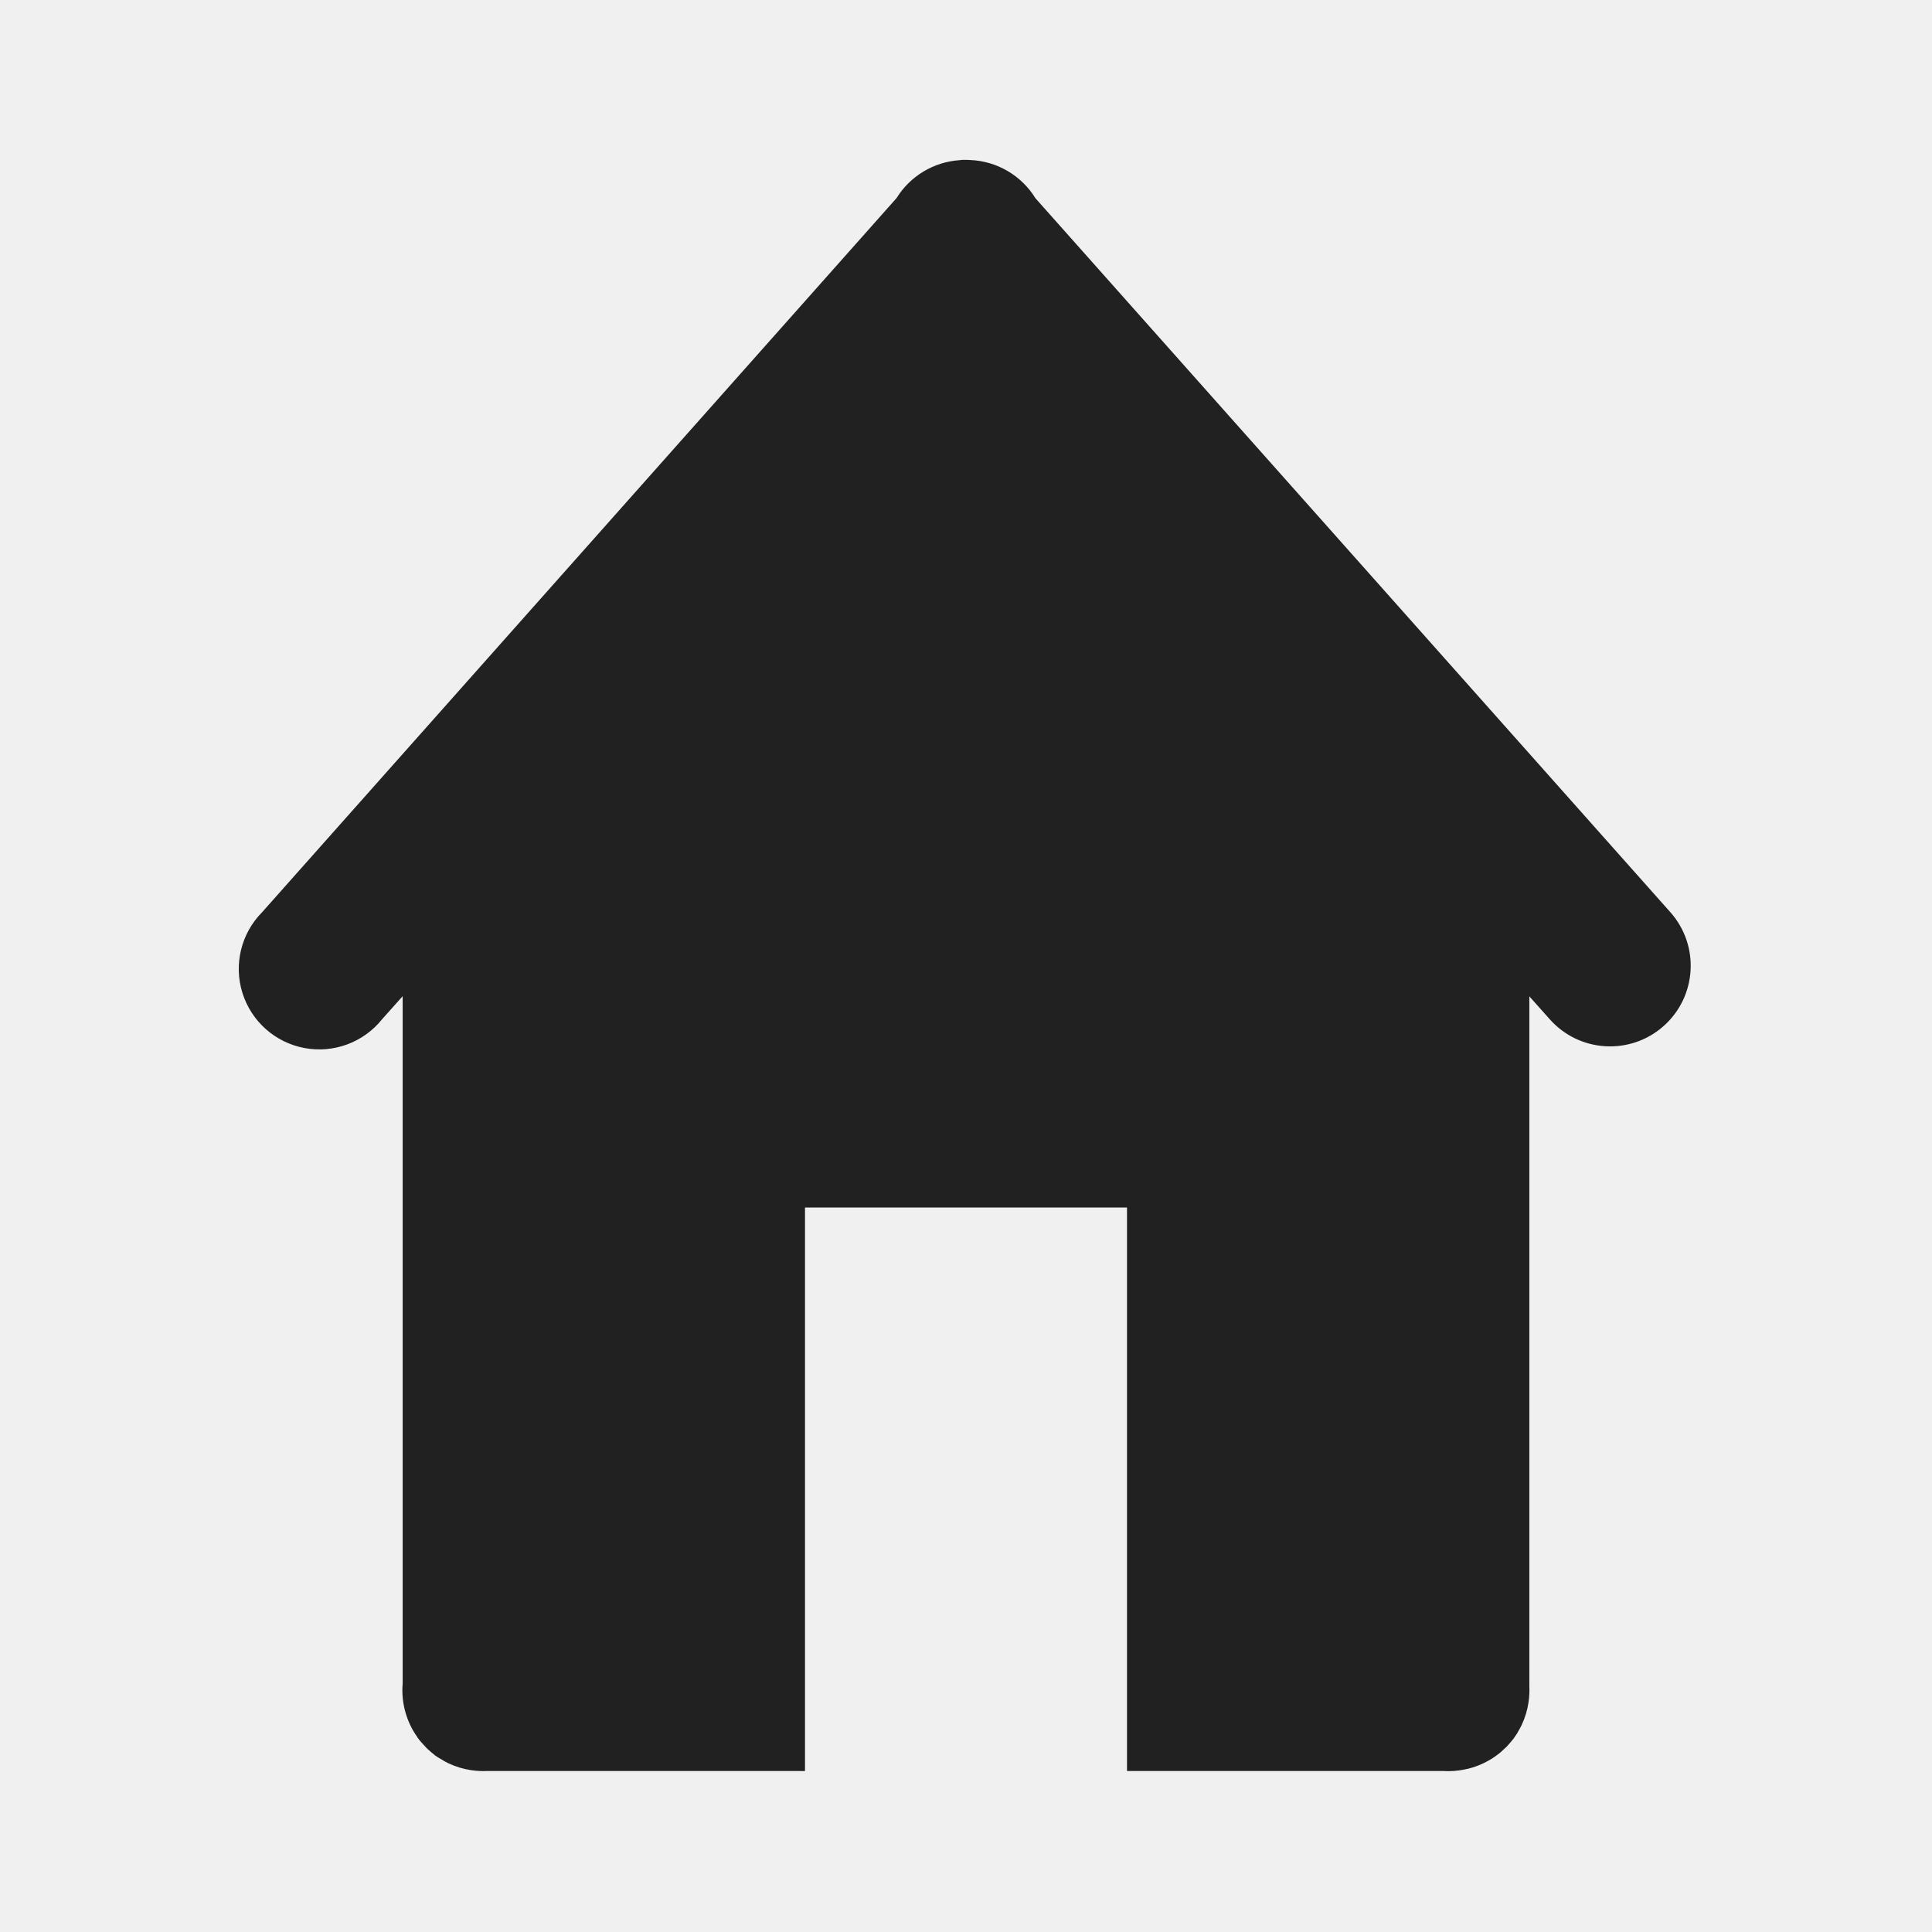
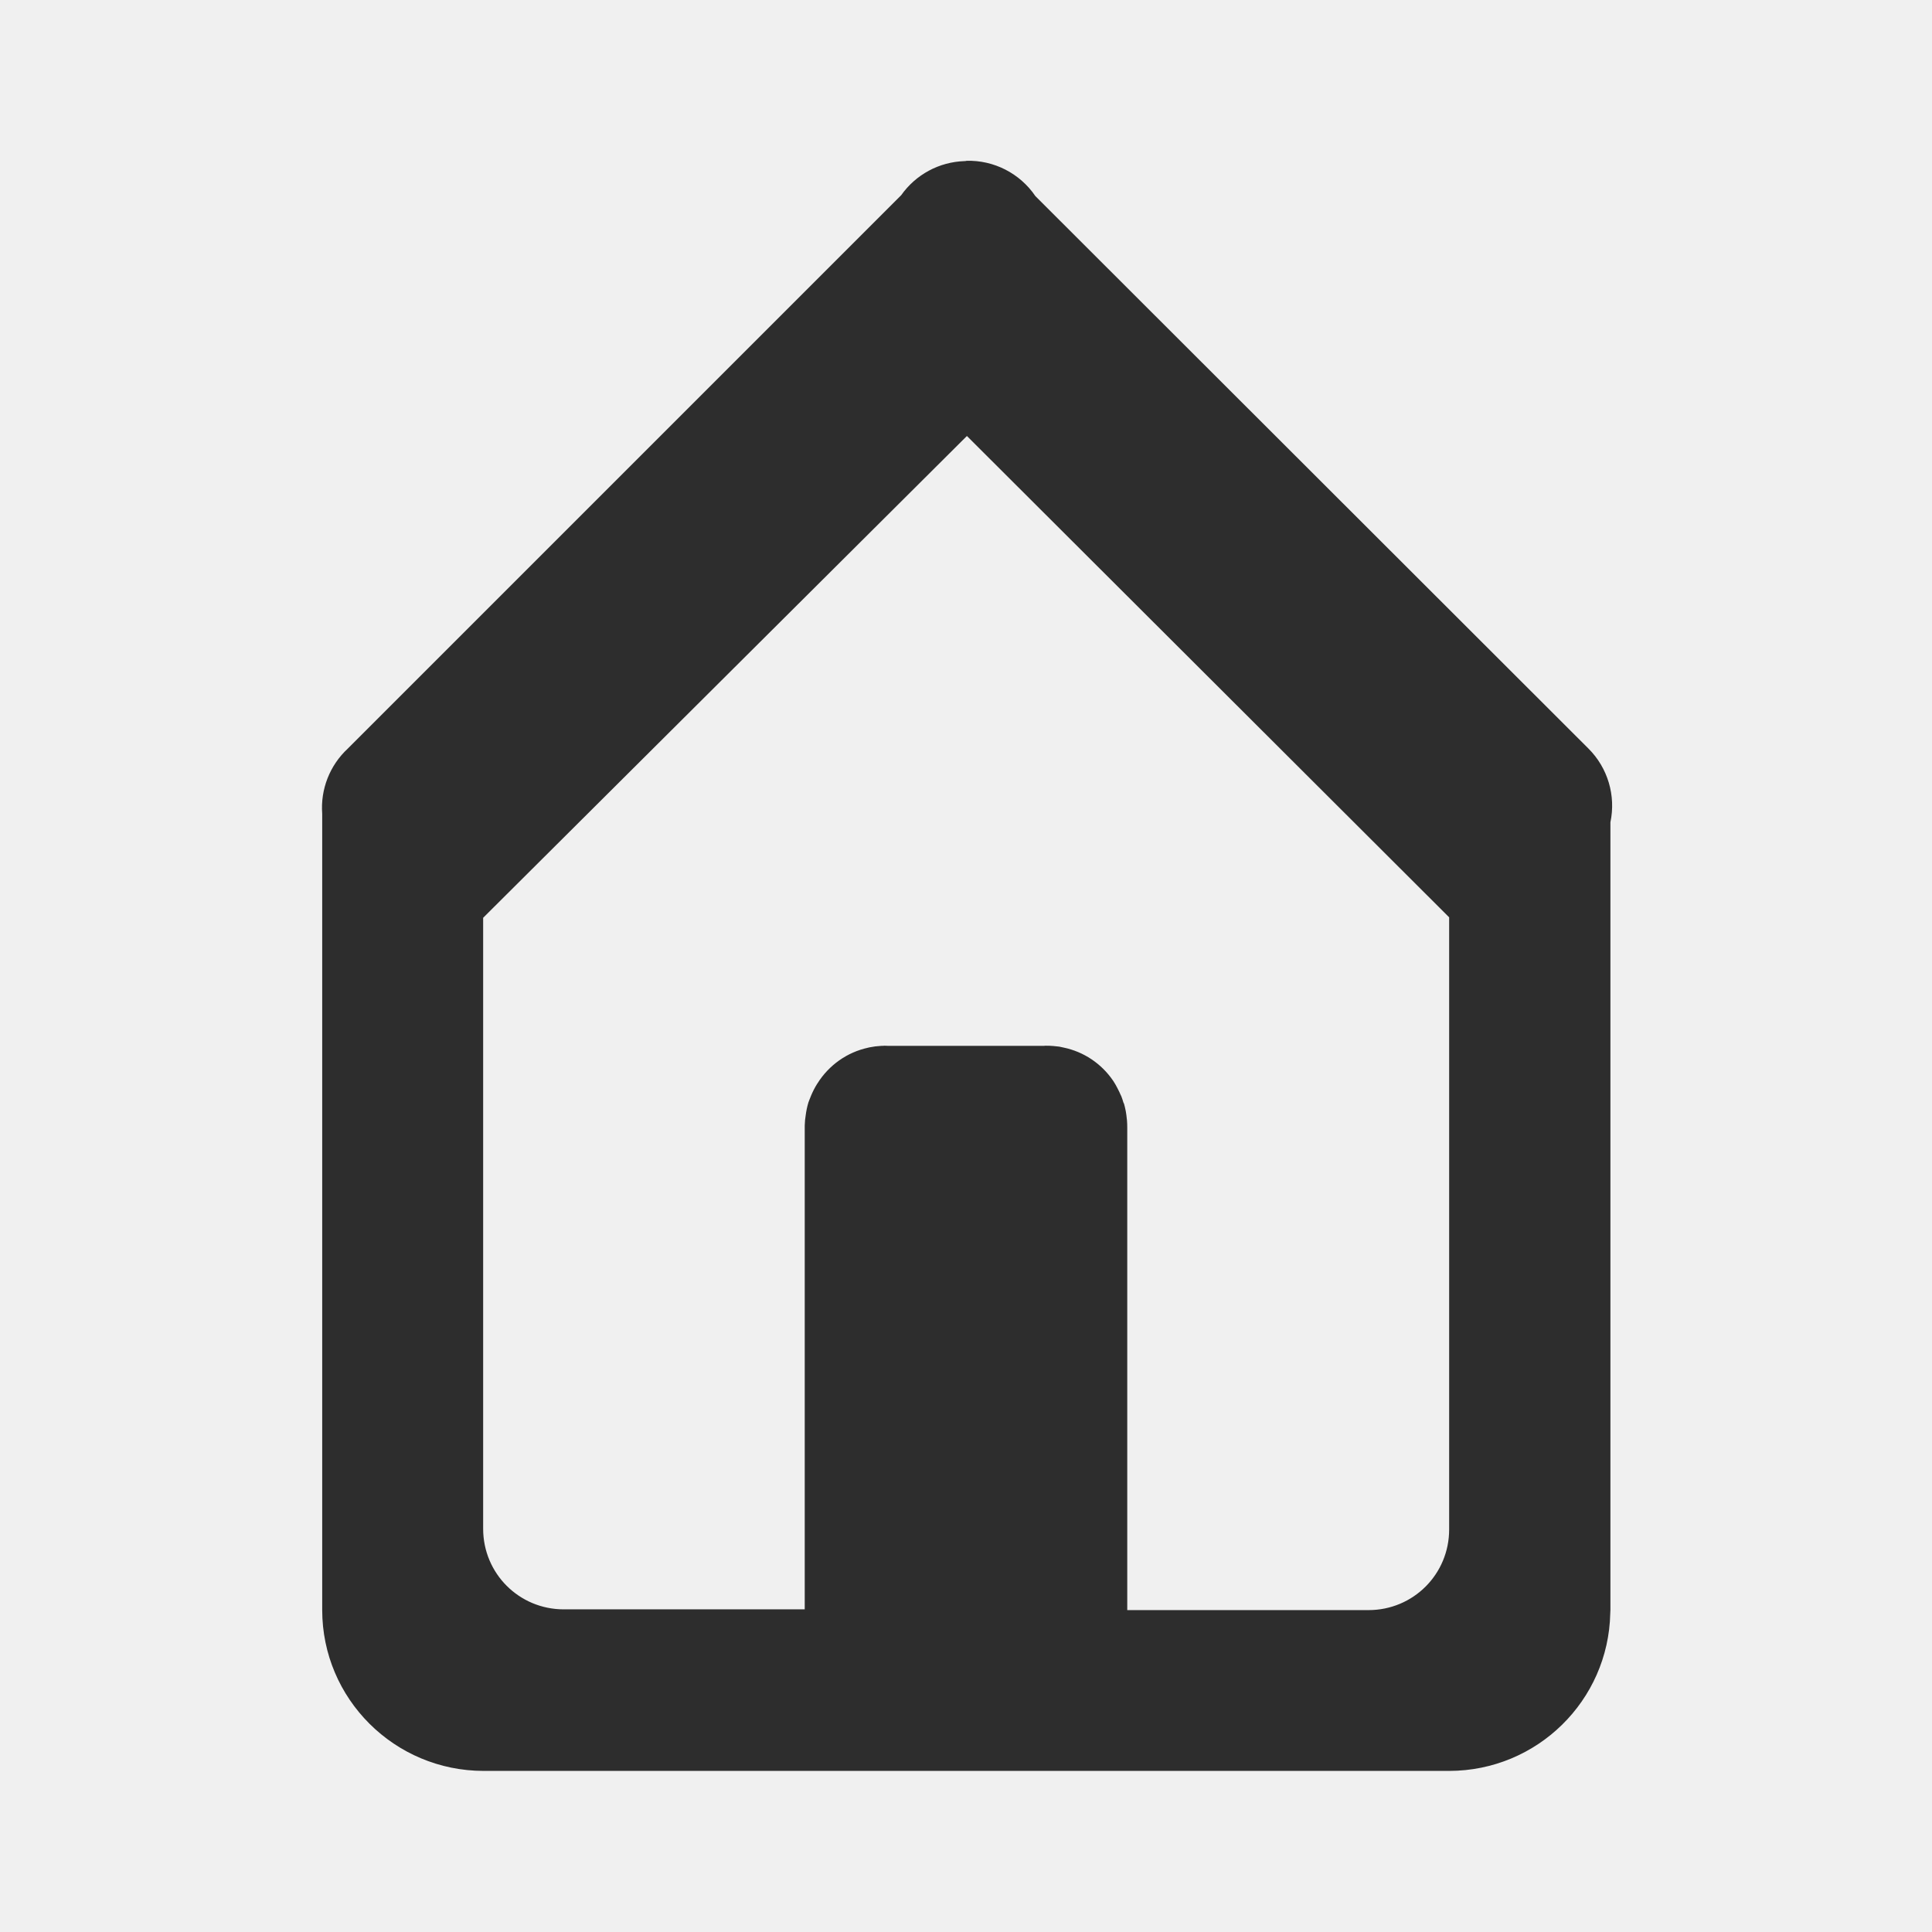
<svg xmlns="http://www.w3.org/2000/svg" width="24" height="24" viewBox="0 0 6.35 6.35" version="1.1" id="svg8">
  <defs id="defs2" />
  <g id="layer1" transform="translate(0,-290.65)">
    <path id="path830" d="m -15.081,296.206 v -2.91" style="fill:none;stroke:#000000;stroke-width:0.529;stroke-linecap:round;stroke-linejoin:round;stroke-miterlimit:4;stroke-dasharray:none;stroke-opacity:1" />
    <path id="path832" d="m -13.229,291.179 -1.852,2.117" style="fill:none;stroke:#000000;stroke-width:0.529;stroke-linecap:round;stroke-linejoin:round;stroke-miterlimit:4;stroke-dasharray:none;stroke-opacity:1" />
    <path style="fill:none;stroke:#000000;stroke-width:0.529;stroke-linecap:round;stroke-linejoin:round;stroke-miterlimit:4;stroke-dasharray:none;stroke-opacity:1" d="m -13.229,291.179 1.852,2.117" id="path834" />
    <path style="fill:none;stroke:#000000;stroke-width:0.529;stroke-linecap:round;stroke-linejoin:round;stroke-miterlimit:4;stroke-dasharray:none;stroke-opacity:1" d="m -11.377,296.206 v -2.91" id="path836" />
    <path id="path838" d="m -12.7,296.206 v -1.852 h -1.058 v 1.852" style="fill:none;stroke:#000000;stroke-width:0.529;stroke-linecap:round;stroke-linejoin:round;stroke-miterlimit:4;stroke-dasharray:none;stroke-opacity:1" />
    <path id="path840" d="m -15.081,296.206 h 3.704" style="fill:none;stroke:#000000;stroke-width:0.529;stroke-linecap:round;stroke-linejoin:round;stroke-miterlimit:4;stroke-dasharray:none;stroke-opacity:1" />
-     <g id="g896">
-       <path style="color:#000000;font-style:normal;font-variant:normal;font-weight:normal;font-stretch:normal;font-size:medium;line-height:normal;font-family:sans-serif;font-variant-ligatures:normal;font-variant-position:normal;font-variant-caps:normal;font-variant-numeric:normal;font-variant-alternates:normal;font-feature-settings:normal;text-indent:0;text-align:start;text-decoration:none;text-decoration-line:none;text-decoration-style:solid;text-decoration-color:#000000;letter-spacing:normal;word-spacing:normal;text-transform:none;writing-mode:lr-tb;direction:ltr;text-orientation:mixed;dominant-baseline:auto;baseline-shift:baseline;text-anchor:start;white-space:normal;shape-padding:0;clip-rule:nonzero;display:inline;overflow:visible;visibility:visible;opacity:1;isolation:auto;mix-blend-mode:normal;color-interpolation:sRGB;color-interpolation-filters:linearRGB;solid-color:#000000;solid-opacity:1;vector-effect:none;fill:#212121;fill-opacity:1;fill-rule:nonzero;stroke:none;stroke-width:2;stroke-linecap:round;stroke-linejoin:round;stroke-miterlimit:4;stroke-dasharray:none;stroke-dashoffset:0;stroke-opacity:1;color-rendering:auto;image-rendering:auto;shape-rendering:auto;text-rendering:auto;enable-background:accumulate" d="M 11.951 1.986 A 1 1 0 0 0 11.918 1.99 A 1 1 0 0 0 11.137 2.461 L 3.256 11.332 A 1 1 0 1 0 4.746 12.662 L 5.002 12.375 L 5.002 20.912 C 4.991 21.043 5.005 21.174 5.045 21.299 C 5.064 21.361 5.09 21.421 5.121 21.479 C 5.122 21.481 5.124 21.484 5.125 21.486 C 5.136 21.506 5.148 21.524 5.16 21.543 C 5.167 21.554 5.174 21.565 5.182 21.576 C 5.184 21.58 5.187 21.584 5.189 21.588 C 5.204 21.608 5.22 21.628 5.236 21.646 C 5.251 21.663 5.266 21.68 5.281 21.695 C 5.289 21.704 5.297 21.712 5.305 21.721 C 5.31 21.726 5.316 21.731 5.322 21.736 C 5.346 21.758 5.371 21.779 5.396 21.799 C 5.398 21.801 5.4 21.803 5.402 21.805 C 5.428 21.823 5.455 21.84 5.482 21.855 C 5.511 21.873 5.54 21.89 5.57 21.904 C 5.661 21.947 5.757 21.976 5.855 21.99 C 5.922 22 5.989 22.003 6.057 22 L 9.928 22 C 9.952 22.002 9.976 22 10 22 L 10 15 L 14 15 L 14 22 C 14.018 22 14.036 22.001 14.055 22 L 17.926 22 C 18.017 22.006 18.109 21.999 18.199 21.98 C 18.232 21.974 18.265 21.965 18.297 21.955 C 18.361 21.935 18.422 21.909 18.48 21.877 C 18.51 21.861 18.539 21.843 18.566 21.824 C 18.593 21.805 18.62 21.785 18.645 21.764 C 18.661 21.749 18.678 21.734 18.693 21.719 C 18.702 21.711 18.71 21.703 18.719 21.695 C 18.724 21.69 18.729 21.684 18.734 21.678 C 18.756 21.654 18.777 21.629 18.797 21.604 L 18.799 21.602 C 18.814 21.581 18.828 21.56 18.842 21.539 C 18.846 21.533 18.85 21.526 18.854 21.52 C 18.854 21.518 18.855 21.517 18.855 21.516 C 18.872 21.488 18.888 21.459 18.902 21.43 C 18.945 21.339 18.974 21.243 18.988 21.145 C 18.998 21.079 19.001 21.012 18.998 20.945 L 18.998 12.377 L 19.252 12.662 A 1.001 1.001 0 1 0 20.75 11.332 L 12.863 2.463 A 1 1 0 0 0 12.055 1.988 A 1 1 0 0 0 12.051 1.988 A 1 1 0 0 0 12.047 1.988 A 1 1 0 0 0 12.018 1.986 A 1 1 0 0 0 11.996 1.986 A 1 1 0 0 0 11.951 1.986 z " transform="matrix(0.2645833,0,0,0.2645833,0,290.65)" id="path860" />
-     </g>
    <g id="g856" transform="translate(23.77736)">
      <path id="path850" transform="matrix(0.2645833,0,0,0.2645833,0,290.65)" d="m 12.025,3.986 c -0.037,-7.672e-4 -0.074,5.332e-4 -0.111,0.004 -0.041,0.005 -0.081,0.012 -0.121,0.021 -0.276,0.056 -0.516,0.226 -0.66,0.469 L 5.312,10.262 c -0.095,0.09 -0.171,0.197 -0.225,0.316 -0.005,0.013 -0.011,0.026 -0.016,0.039 -0.006,0.014 -0.011,0.029 -0.016,0.043 -0.052,0.144 -0.071,0.297 -0.055,0.449 v 9.803 c -0.011,0.13 0.003,0.262 0.043,0.387 0.019,0.062 0.045,0.122 0.076,0.18 0.001,0.003 0.003,0.005 0.004,0.008 0.011,0.019 0.023,0.038 0.035,0.057 0.007,0.011 0.014,0.022 0.021,0.033 0.003,0.004 0.005,0.008 0.008,0.012 0.015,0.02 0.031,0.04 0.047,0.059 0.014,0.017 0.029,0.033 0.045,0.049 0.008,0.009 0.015,0.017 0.023,0.025 0.006,0.005 0.012,0.01 0.018,0.016 0.024,0.022 0.048,0.043 0.074,0.062 0.002,0.002 0.004,0.004 0.006,0.006 0.026,0.018 0.053,0.035 0.08,0.051 0.028,0.018 0.058,0.034 0.088,0.049 0.09,0.043 0.186,0.072 0.285,0.086 0.067,0.01 0.134,0.013 0.201,0.01 h 3.871 c 0.024,0.002 0.048,2.35e-4 0.072,0 v -7 h 4 v 7 c 0.018,-1.42e-4 0.036,0.001 0.055,0 h 3.871 c 0.092,0.006 0.184,-5.03e-4 0.273,-0.02 0.033,-0.007 0.066,-0.015 0.098,-0.025 0.064,-0.02 0.125,-0.046 0.184,-0.078 0.03,-0.016 0.058,-0.034 0.086,-0.053 0.027,-0.019 0.053,-0.039 0.078,-0.061 0.017,-0.014 0.033,-0.029 0.049,-0.045 0.009,-0.008 0.017,-0.015 0.025,-0.023 0.005,-0.006 0.01,-0.012 0.016,-0.018 0.022,-0.024 0.043,-0.048 0.062,-0.074 0,0 0.002,-0.002 0.002,-0.002 0.015,-0.02 0.029,-0.041 0.043,-0.062 0.004,-0.006 0.008,-0.013 0.012,-0.02 6.54e-4,-0.001 0.001,-0.003 0.002,-0.004 0.017,-0.028 0.033,-0.057 0.047,-0.086 0.043,-0.09 0.072,-0.186 0.086,-0.285 0.01,-0.066 0.013,-0.133 0.01,-0.199 v -9.857 c 0.012,-0.13 -0.002,-0.262 -0.041,-0.387 -0.051,-0.172 -0.148,-0.327 -0.279,-0.449 L 12.887,4.494 C 12.711,4.183 12.383,3.99 12.025,3.986 Z" style="color:#000000;font-style:normal;font-variant:normal;font-weight:normal;font-stretch:normal;font-size:medium;line-height:normal;font-family:sans-serif;font-variant-ligatures:normal;font-variant-position:normal;font-variant-caps:normal;font-variant-numeric:normal;font-variant-alternates:normal;font-feature-settings:normal;text-indent:0;text-align:start;text-decoration:none;text-decoration-line:none;text-decoration-style:solid;text-decoration-color:#000000;letter-spacing:normal;word-spacing:normal;text-transform:none;writing-mode:lr-tb;direction:ltr;text-orientation:mixed;dominant-baseline:auto;baseline-shift:baseline;text-anchor:start;white-space:normal;shape-padding:0;clip-rule:nonzero;display:inline;overflow:visible;visibility:visible;opacity:1;isolation:auto;mix-blend-mode:normal;color-interpolation:sRGB;color-interpolation-filters:linearRGB;solid-color:#000000;solid-opacity:1;vector-effect:none;fill:#000000;fill-opacity:1;fill-rule:nonzero;stroke:none;stroke-width:2;stroke-linecap:round;stroke-linejoin:round;stroke-miterlimit:4;stroke-dasharray:none;stroke-dashoffset:0;stroke-opacity:1;color-rendering:auto;image-rendering:auto;shape-rendering:auto;text-rendering:auto;enable-background:accumulate" />
      <path style="fill:none;stroke:#020000;stroke-width:0.529;stroke-linecap:round;stroke-linejoin:round;stroke-miterlimit:4;stroke-dasharray:none;stroke-opacity:1" d="m 3.175,291.444 -2.117,2.381" id="path852" />
      <path id="path854" d="m 3.175,291.444 2.117,2.381" style="fill:none;stroke:#020000;stroke-width:0.529;stroke-linecap:round;stroke-linejoin:round;stroke-miterlimit:4;stroke-dasharray:none;stroke-opacity:1" />
    </g>
+     <path style="color:#000000;font-style:normal;font-variant:normal;font-weight:normal;font-stretch:normal;font-size:medium;line-height:normal;font-family:sans-serif;font-variant-ligatures:normal;font-variant-position:normal;font-variant-caps:normal;font-variant-numeric:normal;font-variant-alternates:normal;font-feature-settings:normal;text-indent:0;text-align:start;text-decoration:none;text-decoration-line:none;text-decoration-style:solid;text-decoration-color:#000000;letter-spacing:normal;word-spacing:normal;text-transform:none;writing-mode:lr-tb;direction:ltr;text-orientation:mixed;dominant-baseline:auto;baseline-shift:baseline;text-anchor:start;white-space:normal;shape-padding:0;clip-rule:nonzero;display:inline;overflow:visible;visibility:visible;opacity:1;isolation:auto;mix-blend-mode:normal;color-interpolation:sRGB;color-interpolation-filters:linearRGB;solid-color:#000000;solid-opacity:1;vector-effect:none;fill:#000000;fill-opacity:1;fill-rule:nonzero;stroke:none;stroke-width:0.529;stroke-linecap:round;stroke-linejoin:round;stroke-miterlimit:4;stroke-dasharray:none;stroke-dashoffset:0;stroke-opacity:1;color-rendering:auto;image-rendering:auto;shape-rendering:auto;text-rendering:auto;enable-background:accumulate" d="m 17.998,291.44 c -0.01,-2.1e-4 -0.02,1.4e-4 -0.029,10e-4 -0.011,0.001 -0.021,0.003 -0.032,0.006 -0.073,0.015 -0.137,0.06 -0.175,0.124 l -1.548,1.53 c -0.025,0.024 -0.045,0.052 -0.059,0.084 -0.002,0.003 -0.003,0.007 -0.004,0.01 -0.002,0.004 -0.003,0.008 -0.004,0.011 -0.014,0.038 -0.019,0.079 -0.014,0.119 v 2.594 c -0.003,0.035 9.18e-4,0.069 0.011,0.102 0.005,0.017 0.012,0.032 0.02,0.048 3.41e-4,6.9e-4 6.85e-4,10e-4 0.001,0.002 0.003,0.005 0.006,0.01 0.009,0.015 0.002,0.003 0.004,0.006 0.006,0.009 6.83e-4,0.001 0.001,0.002 0.002,0.003 0.004,0.005 0.008,0.011 0.012,0.015 0.004,0.004 0.008,0.009 0.012,0.013 0.002,0.002 0.004,0.005 0.006,0.007 0.002,10e-4 0.003,0.003 0.005,0.004 0.006,0.006 0.013,0.011 0.02,0.017 5.16e-4,5.3e-4 0.001,10e-4 0.002,0.002 0.007,0.005 0.014,0.009 0.021,0.013 0.007,0.005 0.015,0.009 0.023,0.013 0.024,0.011 0.049,0.019 0.075,0.023 0.018,0.003 0.035,0.004 0.053,0.003 h 1.032 c 0.006,4e-4 0.013,6e-5 0.019,0 v -1.852 h 1.058 v 1.852 c 0.005,-4e-5 0.01,2.9e-4 0.014,0 h 1.034 c 0.024,0.002 0.049,-1.3e-4 0.072,-0.005 0.009,-0.002 0.017,-0.004 0.026,-0.007 0.017,-0.005 0.033,-0.012 0.049,-0.021 0.008,-0.004 0.015,-0.009 0.023,-0.014 0.007,-0.005 0.014,-0.01 0.021,-0.016 0.004,-0.004 0.009,-0.008 0.013,-0.012 0.002,-0.002 0.004,-0.004 0.007,-0.006 0.001,-0.002 0.003,-0.003 0.004,-0.005 0.006,-0.006 0.011,-0.013 0.017,-0.02 l 5.29e-4,-5.3e-4 c 0.004,-0.005 0.008,-0.011 0.011,-0.017 0.001,-0.002 0.002,-0.003 0.003,-0.005 1.73e-4,-3.4e-4 3.44e-4,-6.8e-4 5.29e-4,-10e-4 0.004,-0.007 0.009,-0.015 0.012,-0.023 0.011,-0.024 0.019,-0.049 0.023,-0.075 0.003,-0.017 0.004,-0.035 0.003,-0.053 v -2.608 c 0.003,-0.035 -5.82e-4,-0.069 -0.011,-0.102 -0.014,-0.045 -0.039,-0.087 -0.074,-0.119 l -1.542,-1.523 c -0.047,-0.082 -0.133,-0.133 -0.228,-0.134 z" id="path850-6" />
+     <path style="fill:none;stroke:#000000;stroke-width:0.529;stroke-linecap:round;stroke-linejoin:round;stroke-miterlimit:4;stroke-dasharray:none;stroke-opacity:1" d="M 1.323,301.415 H 5.027" id="path860" />
+     <path style="fill:none;stroke:#020000;stroke-width:0.529;stroke-linecap:round;stroke-linejoin:round;stroke-miterlimit:4;stroke-dasharray:none;stroke-opacity:1" d="m 3.175,275.398 -1.852,1.852" id="path896" />
+     <path id="path898" d="m 3.175,275.398 1.852,1.852" style="fill:none;stroke:#020000;stroke-width:0.529;stroke-linecap:round;stroke-linejoin:round;stroke-miterlimit:4;stroke-dasharray:none;stroke-opacity:1" />
+     <rect y="278.311" x="2.646" height="2.117" width="1.058" id="rect900" style="opacity:1;fill:#fffff9;fill-opacity:1;stroke:none;stroke-width:1.058;stroke-linecap:round;stroke-linejoin:round;stroke-miterlimit:4;stroke-dasharray:none;stroke-dashoffset:0;stroke-opacity:1" />
+     <path id="path902" d="M 1.587,279.899 H 1.852" style="fill:none;stroke:#000000;stroke-width:1.058;stroke-linecap:round;stroke-linejoin:miter;stroke-miterlimit:4;stroke-dasharray:none;stroke-opacity:1" />
+     <path id="path904" d="M 1.856,280.163 H 4.502" style="fill:none;stroke:#000000;stroke-width:0.529;stroke-linecap:round;stroke-linejoin:miter;stroke-miterlimit:4;stroke-dasharray:none;stroke-opacity:1" />
+     <path style="fill:none;stroke:#000000;stroke-width:1.058;stroke-linecap:round;stroke-linejoin:miter;stroke-miterlimit:4;stroke-dasharray:none;stroke-opacity:1" d="M 4.505,279.899 H 4.77" id="path906" />
+     <path id="path908" d="m 1.323,279.899 v -2.646" style="fill:none;stroke:#000000;stroke-width:0.529;stroke-linecap:round;stroke-linejoin:miter;stroke-miterlimit:4;stroke-dasharray:none;stroke-opacity:1" />
+     <path style="fill:none;stroke:#000000;stroke-width:0.529;stroke-linecap:round;stroke-linejoin:miter;stroke-miterlimit:4;stroke-dasharray:none;stroke-opacity:1" d="m 5.027,279.899 v -2.646" id="path910" />
+     <rect rx="0.265" ry="0.265" y="279.105" x="1.588" height="0.794" width="1.323" id="rect912" style="opacity:1;fill:#ffffff;fill-opacity:1;stroke:none;stroke-width:0.265;stroke-linecap:round;stroke-linejoin:round;stroke-miterlimit:4;stroke-dasharray:none;stroke-dashoffset:0;stroke-opacity:1" />
+     <path style="fill:none;stroke:#000000;stroke-width:0.529;stroke-linecap:round;stroke-linejoin:miter;stroke-miterlimit:4;stroke-dasharray:none;stroke-opacity:1" d="m 2.91,279.899 v -1.587" id="path914" />
+     <path id="path916" d="M 2.91,278.311 H 3.44" style="fill:none;stroke:#000000;stroke-width:0.529;stroke-linecap:round;stroke-linejoin:miter;stroke-miterlimit:4;stroke-dasharray:none;stroke-opacity:1" />
+     <path style="fill:none;stroke:#000000;stroke-width:0.529;stroke-linecap:round;stroke-linejoin:miter;stroke-miterlimit:4;stroke-dasharray:none;stroke-opacity:1" d="m 3.44,278.311 v 1.587" id="path918" />
+     <rect style="opacity:1;fill:#ffffff;fill-opacity:1;stroke:none;stroke-width:0.265;stroke-linecap:round;stroke-linejoin:round;stroke-miterlimit:4;stroke-dasharray:none;stroke-dashoffset:0;stroke-opacity:1" id="rect920" width="0.794" height="0.794" x="3.969" y="279.105" ry="0" />
+     <rect ry="0.265" rx="0.265" y="278.311" x="2.91" height="1.852" width="0.529" id="rect922" style="opacity:1;fill:#000000;fill-opacity:1;stroke:none;stroke-width:0.529;stroke-linecap:round;stroke-linejoin:round;stroke-miterlimit:4;stroke-dasharray:none;stroke-dashoffset:0;stroke-opacity:1" />
+     <path id="path924" d="m 3.175,275.75 c 0,0.794 0,0.794 0,0.794" style="fill:none;stroke:#b70000;stroke-width:1.058;stroke-linecap:round;stroke-linejoin:miter;stroke-miterlimit:4;stroke-dasharray:none;stroke-opacity:1" />
+     <path style="color:#000000;font-style:normal;font-variant:normal;font-weight:normal;font-stretch:normal;font-size:medium;line-height:normal;font-family:sans-serif;font-variant-ligatures:normal;font-variant-position:normal;font-variant-caps:normal;font-variant-numeric:normal;font-variant-alternates:normal;font-feature-settings:normal;text-indent:0;text-align:start;text-decoration:none;text-decoration-line:none;text-decoration-style:solid;text-decoration-color:#000000;letter-spacing:normal;word-spacing:normal;text-transform:none;writing-mode:lr-tb;direction:ltr;text-orientation:mixed;dominant-baseline:auto;baseline-shift:baseline;text-anchor:start;white-space:normal;shape-padding:0;clip-rule:nonzero;display:inline;overflow:visible;visibility:visible;opacity:1;isolation:auto;mix-blend-mode:normal;color-interpolation:sRGB;color-interpolation-filters:linearRGB;solid-color:#000000;solid-opacity:1;vector-effect:none;fill:#212121;fill-opacity:0.941;fill-rule:nonzero;stroke:none;stroke-width:0.529;stroke-linecap:round;stroke-linejoin:round;stroke-miterlimit:4;stroke-dasharray:none;stroke-dashoffset:0;stroke-opacity:1;color-rendering:auto;image-rendering:auto;shape-rendering:auto;text-rendering:auto;enable-background:accumulate" d="m 3.176,291.179 a 0.265,0.265 0 0 0 -0.006,5.2e-4 0.265,0.265 0 0 0 -0.208,0.112 l -1.819,1.819 a 0.265,0.265 0 0 0 -0.084,0.214 v 0.24 0.26 2.117 a 0.531,0.529 0 0 0 0.531,0.529 h 0.259 a 0.265,0.265 0 0 0 0.004,0 h 2.646 a 0.53,0.529 0 0 0 5.291e-4,0 h 0.264 a 0.53,0.529 0 0 0 0.529,-0.518 0.265,0.264 0 0 0 5.027e-4,-0.011 v -0.015 -2.102 -0.26 -0.021 -0.191 a 0.265,0.265 0 0 0 -0.072,-0.242 l -1.818,-1.816 a 0.265,0.265 0 0 0 -0.227,-0.116 z m 0.002,0.904 1.585,1.582 v 1.747 0.265 c 0,0.147 -0.118,0.265 -0.265,0.265 H 3.969 3.705 v -1.585 a 0.261,0.264 0 0 0 -0.001,-0.026 0.265,0.264 0 0 0 -5.292e-4,-0.004 0.261,0.264 0 0 0 -0.003,-0.023 0.265,0.264 0 0 0 -0.001,-0.005 0.261,0.264 0 0 0 -0.005,-0.021 0.265,0.264 0 0 0 -0.002,-0.004 0.261,0.264 0 0 0 -0.007,-0.021 0.265,0.264 0 0 0 -0.002,-0.004 0.261,0.264 0 0 0 -0.01,-0.021 0.265,0.264 0 0 0 -0.001,-0.002 0.261,0.264 0 0 0 -0.012,-0.021 0.265,0.264 0 0 0 -0.002,-0.003 0.261,0.264 0 0 0 -0.163,-0.109 0.265,0.264 0 0 0 -0.014,-0.003 0.261,0.264 0 0 0 -0.019,-0.002 0.265,0.264 0 0 0 -0.026,-10e-4 0.265,0.264 0 0 0 -0.007,5.3e-4 H 2.921 a 0.265,0.264 0 0 0 -0.014,-5.3e-4 0.265,0.264 0 0 0 -0.007,5.3e-4 0.261,0.264 0 0 0 -0.004,0 0.262,0.265 0 0 0 -0.039,0.005 0.265,0.264 0 0 0 -0.004,0.001 0.262,0.265 0 0 0 -0.166,0.117 0.265,0.264 0 0 0 -0.002,0.003 0.262,0.265 0 0 0 -0.019,0.037 0.265,0.264 0 0 0 -0.006,0.015 0.262,0.265 0 0 0 -0.003,0.008 0.265,0.264 0 0 0 -0.009,0.043 0.262,0.265 0 0 0 -0.002,0.015 0.265,0.264 0 0 0 -5.291e-4,0.009 0.262,0.265 0 0 0 -5.292e-4,0.009 0.265,0.264 0 0 0 0,0.005 v 1.585 H 2.38 1.853 c -0.147,0 -0.265,-0.118 -0.265,-0.265 v -0.265 -1.743 z" id="path852-7" />
  </g>
</svg>
